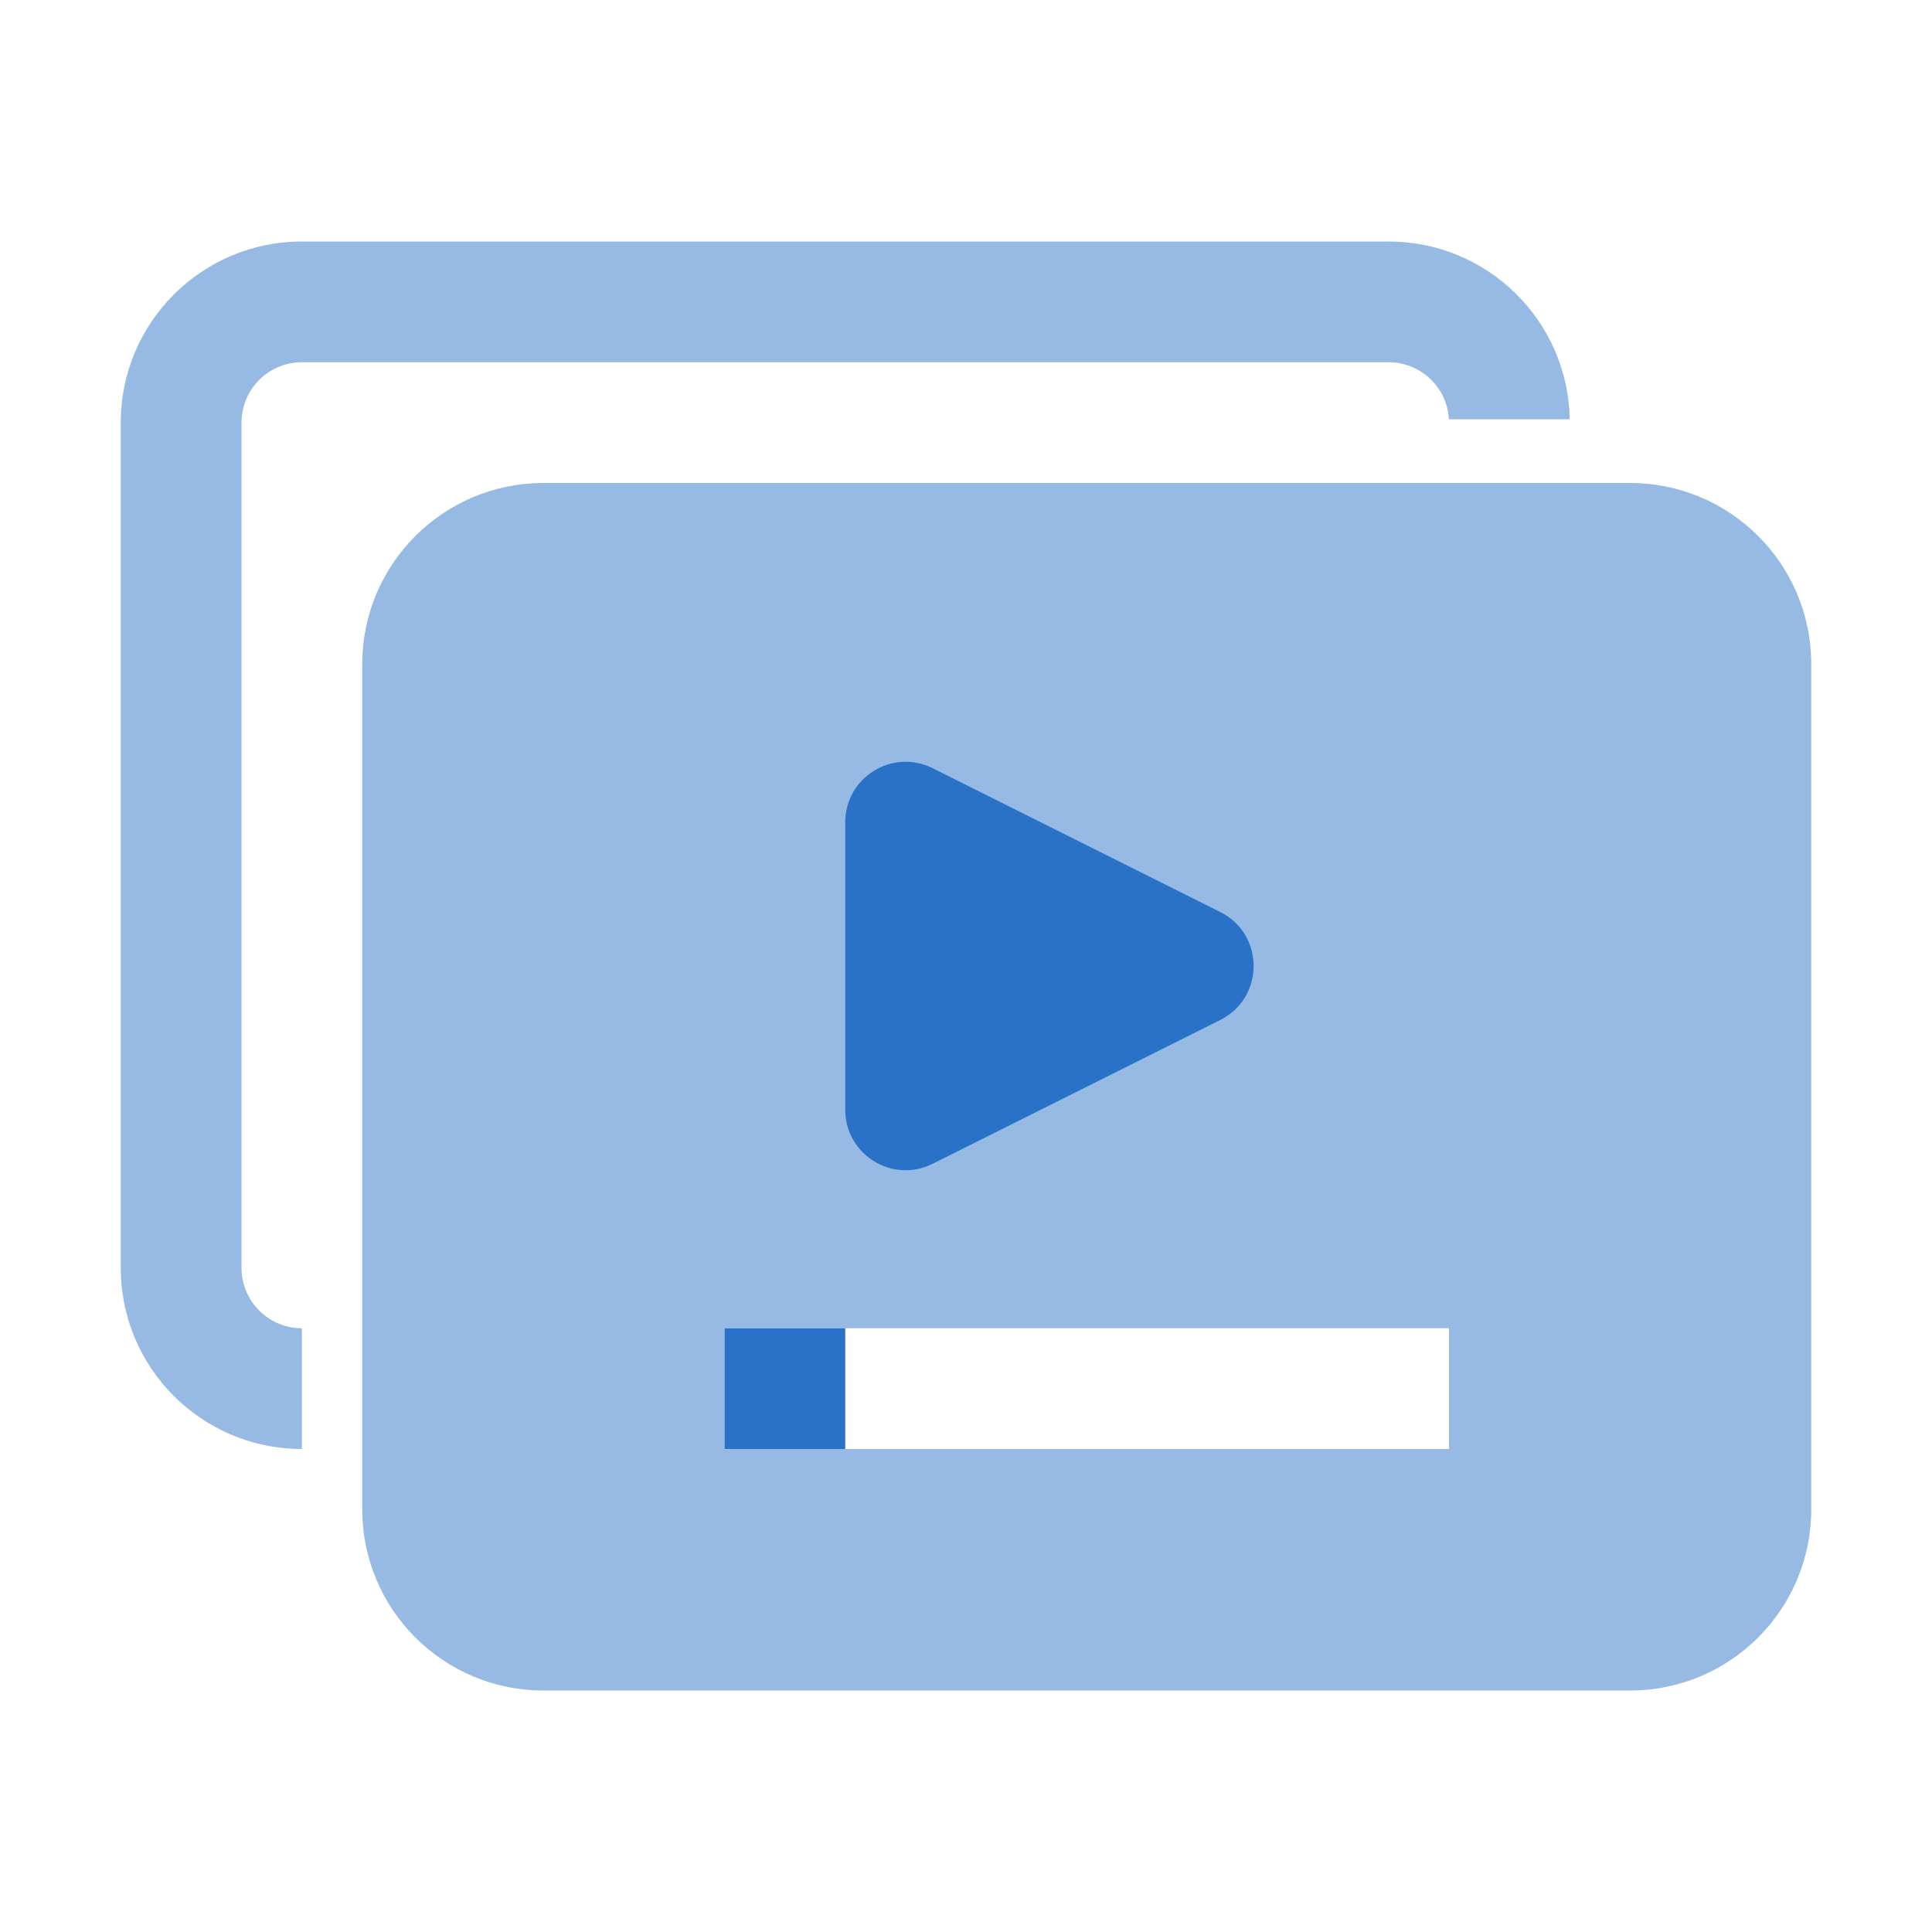
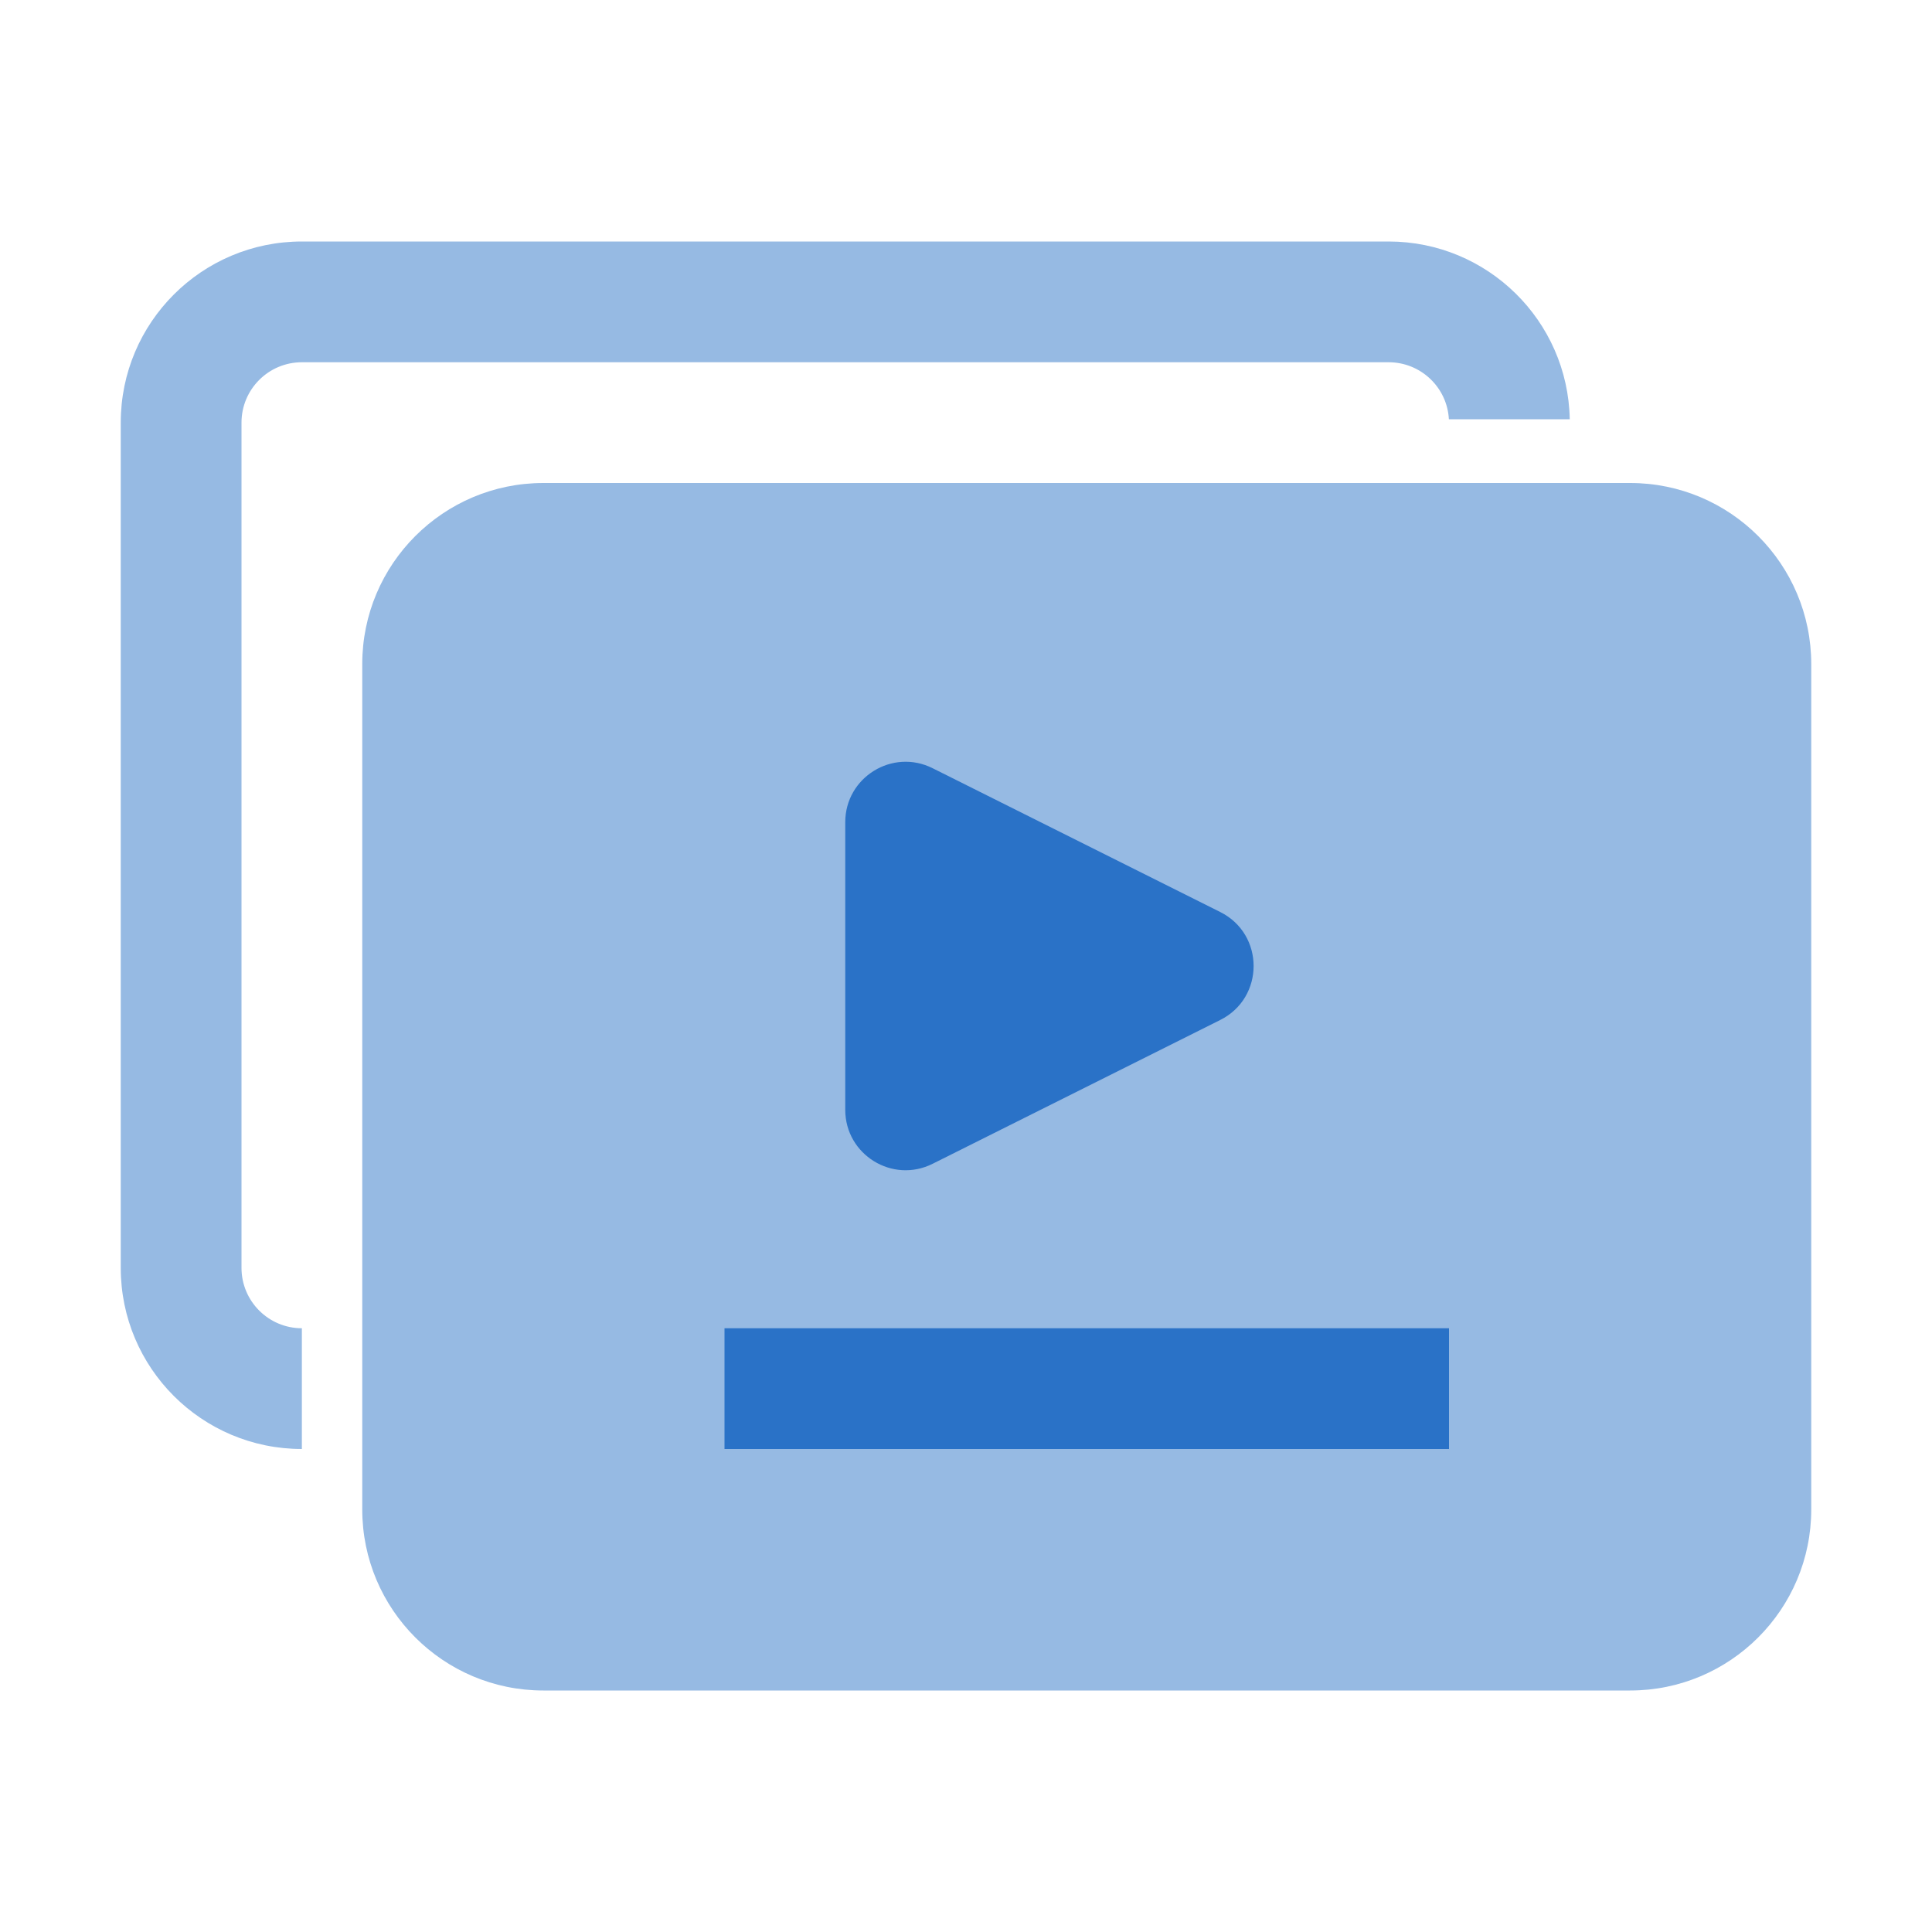
<svg xmlns="http://www.w3.org/2000/svg" width="32" height="32" viewBox="0 0 32 32" fill="none">
-   <path fill-rule="evenodd" clip-rule="evenodd" d="M9 8C7.343 8 6 9.343 6 11V25C6 26.657 7.343 28 9 28H27C28.657 28 30 26.657 30 25V11C30 9.343 28.657 8 27 8H9ZM24 22H12V24H24V22Z" fill="#96BAE3" />
-   <rect x="12" y="22" width="2" height="2" fill="#2A72C7" />
+   <rect x="6" y="8" width="24" height="20" rx="3" fill="#96BAE3" />
+   <rect x="12" y="22" width="12" height="2" fill="#2A72C7" />
  <path fill-rule="evenodd" clip-rule="evenodd" d="M5 6H23C23.534 6 23.97 6.418 23.998 6.944H26C25.97 5.313 24.638 4 23 4H5C3.343 4 2 5.343 2 7V21C2 22.657 3.343 24 5 24V22C4.448 22 4 21.552 4 21V7C4 6.448 4.448 6 5 6Z" fill="#96BAE3" />
  <path d="M20.211 15.106C20.948 15.474 20.948 16.526 20.211 16.894L15.447 19.276C14.782 19.609 14 19.125 14 18.382L14 13.618C14 12.875 14.782 12.391 15.447 12.724L20.211 15.106Z" fill="#2A72C7" />
</svg>
